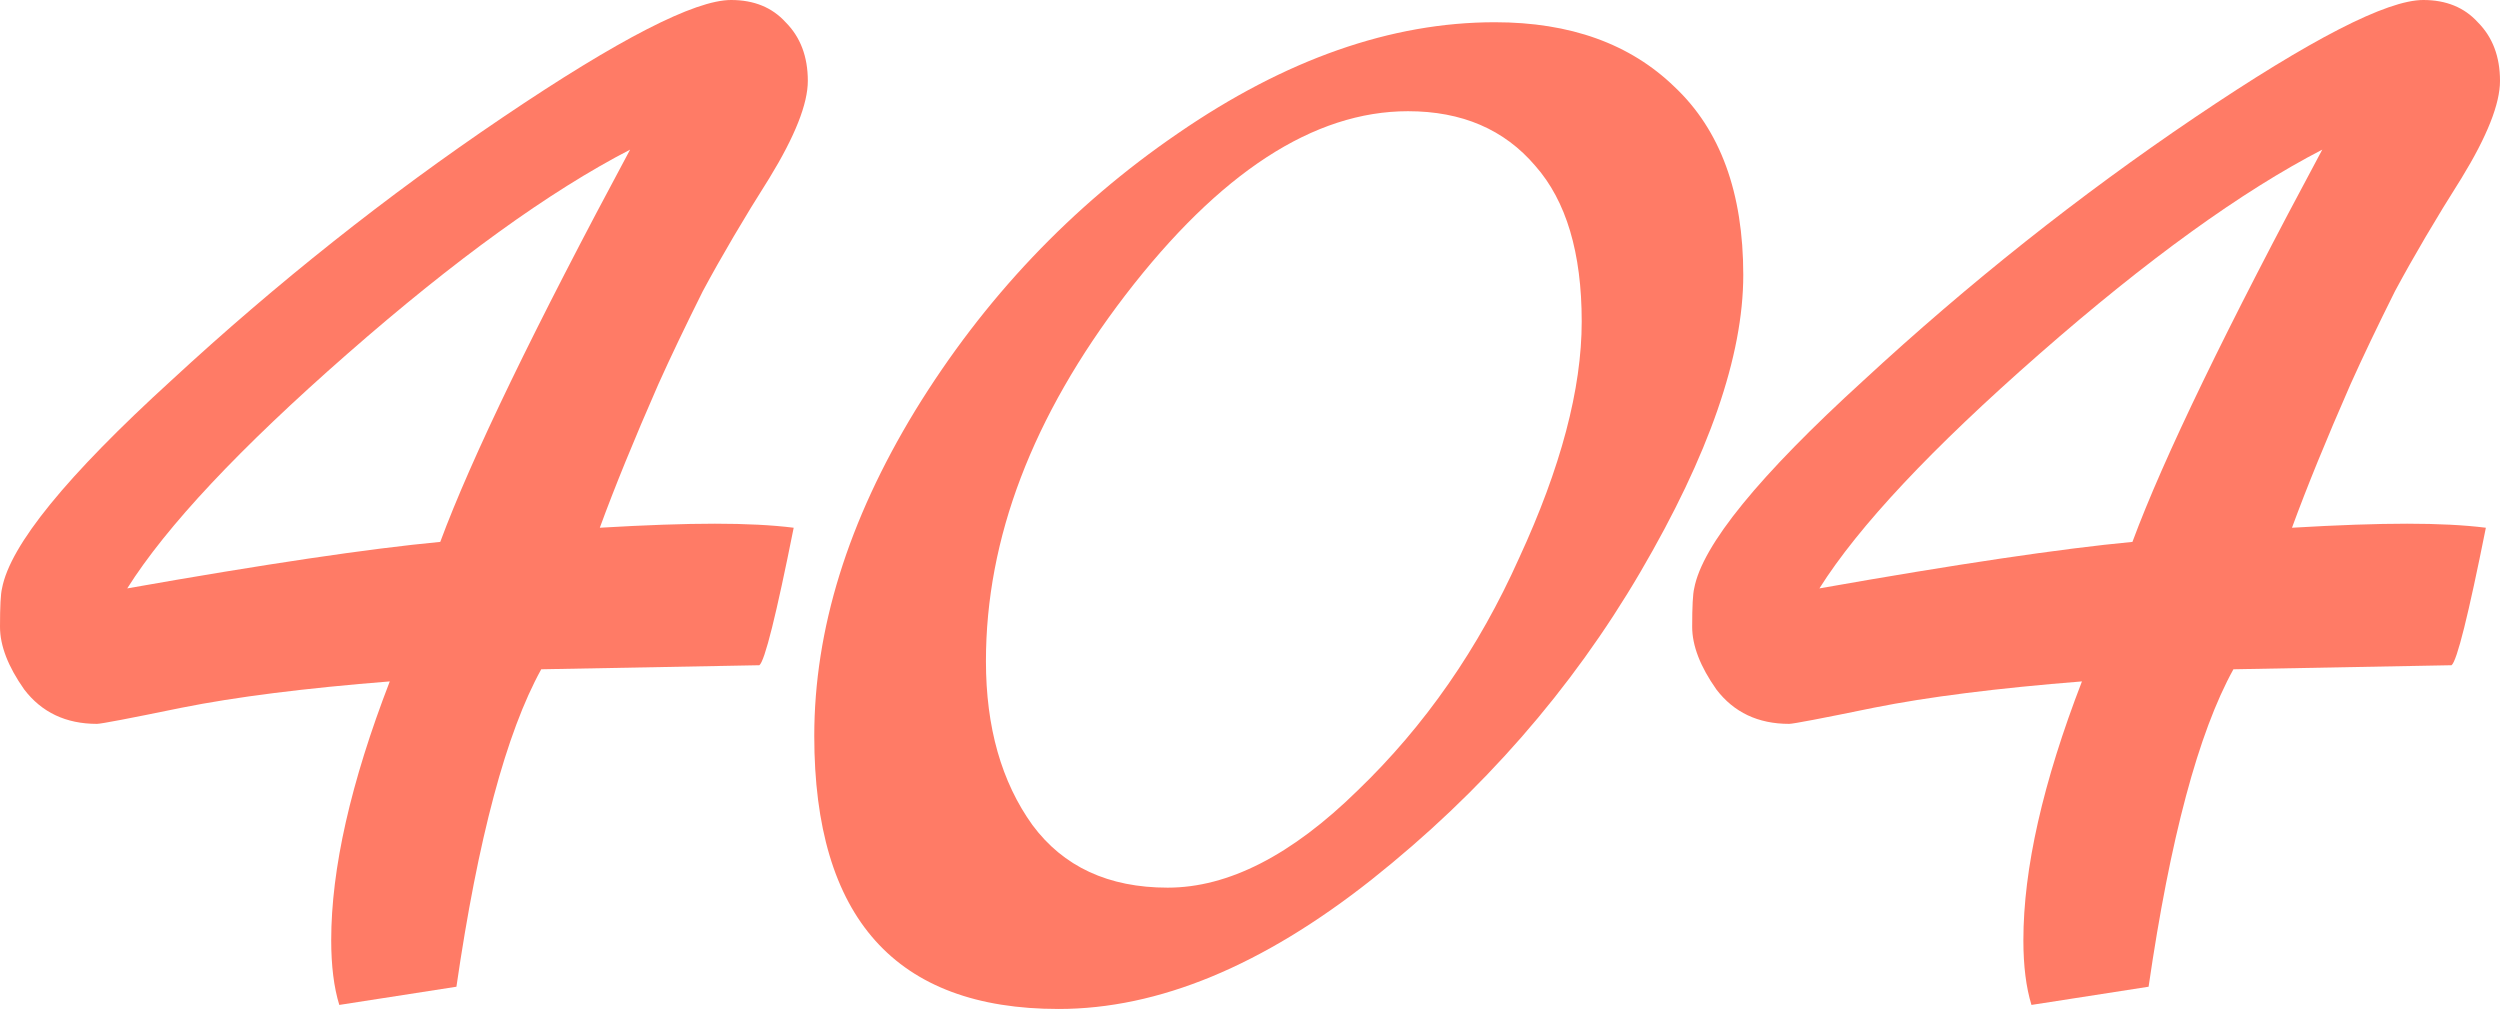
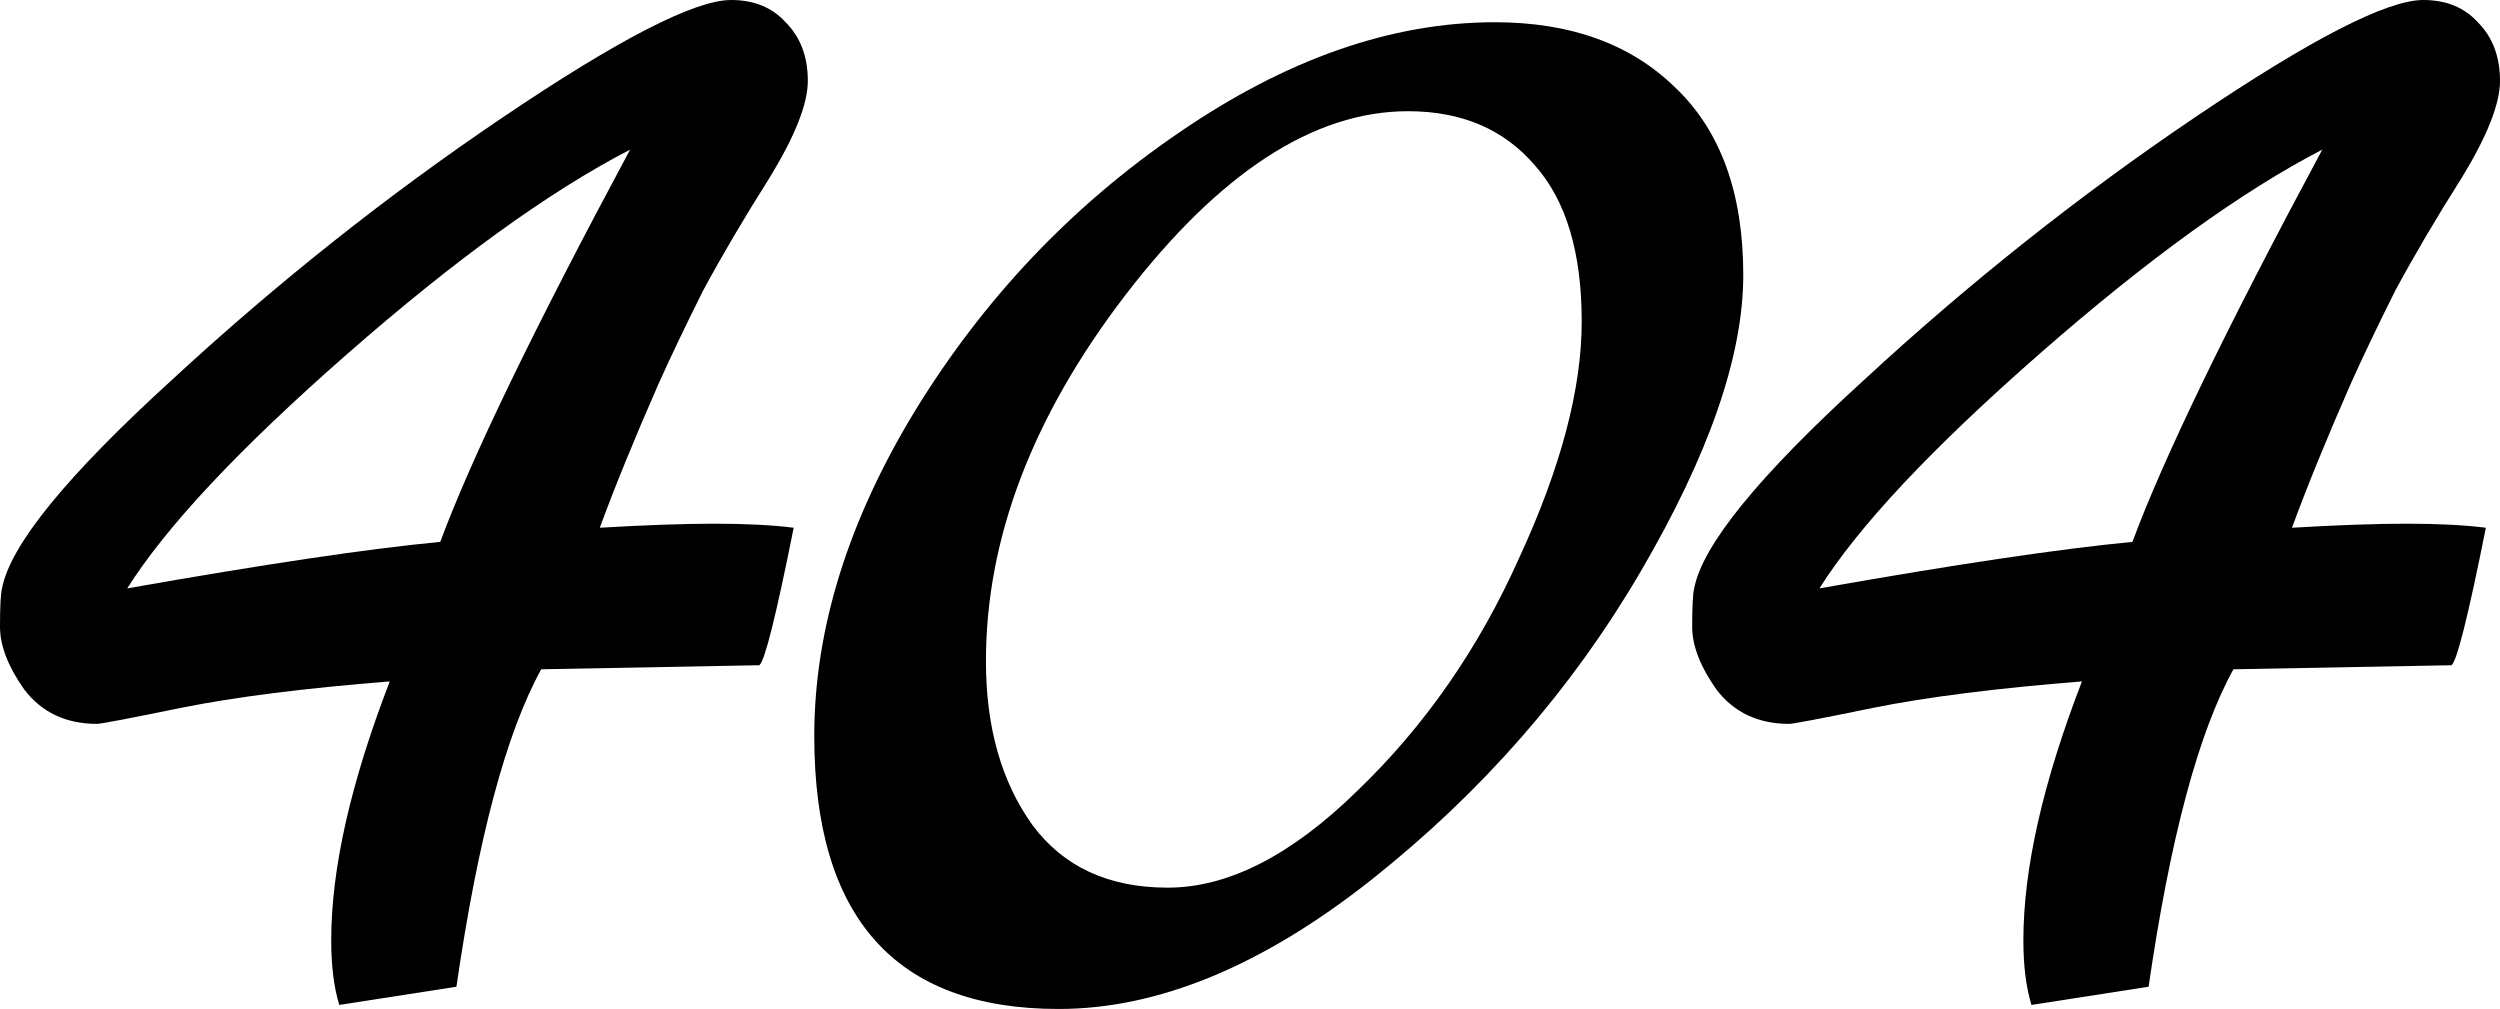
<svg xmlns="http://www.w3.org/2000/svg" width="446" height="180" viewBox="0 0 446 180" fill="none">
-   <path d="M59.088 167.735C59.088 154.99 62.57 139.599 69.536 121.563C54.404 122.766 42.034 124.329 32.426 126.252C23.059 128.176 18.015 129.138 17.294 129.138C11.77 129.138 7.446 127.094 4.323 123.006C1.441 118.918 0 115.19 0 111.824C0 108.216 0.12 105.932 0.36 104.97C1.801 97.275 11.89 84.89 30.625 67.816C49.36 50.501 69.056 34.87 89.712 20.922C110.369 6.974 123.94 0 130.425 0C134.508 0 137.751 1.323 140.153 3.968C142.795 6.613 144.116 10.1 144.116 14.429C144.116 18.517 141.834 24.289 137.271 31.744C132.707 38.958 128.744 45.691 125.381 51.944C122.259 58.196 119.616 63.727 117.455 68.537C113.131 78.397 109.648 86.934 107.006 94.148C115.173 93.667 122.018 93.427 127.543 93.427C133.067 93.427 137.751 93.667 141.594 94.148C138.472 109.78 136.43 117.956 135.469 118.677L96.558 119.399C90.313 130.701 85.269 149.579 81.426 176.032L60.529 179.279C59.568 176.152 59.088 172.305 59.088 167.735ZM78.543 96.673C84.068 81.763 95.357 58.437 112.411 26.693C97.999 34.148 81.185 46.293 61.97 63.126C42.755 79.96 29.664 93.908 22.698 104.97C47.198 100.641 65.813 97.876 78.543 96.673Z" fill="#FF7B66" />
-   <path d="M266.684 3.968C280.135 3.968 290.824 7.816 298.75 15.511C306.917 23.206 311 34.389 311 49.058C311 63.487 304.875 81.162 292.625 102.084C280.375 123.006 264.402 141.283 244.707 156.914C225.251 172.305 206.636 180 188.862 180C159.798 180 145.266 163.768 145.266 131.303C145.266 112.305 151.271 92.946 163.281 73.227C175.531 53.267 191.143 36.794 210.119 23.808C229.334 10.581 248.189 3.968 266.684 3.968ZM242.185 141.042C254.194 129.499 263.802 115.671 271.008 99.559C278.454 83.447 282.177 69.379 282.177 57.355C282.177 45.09 279.415 35.832 273.89 29.579C268.366 23.086 260.8 19.84 251.192 19.84C234.378 19.84 217.565 30.782 200.751 52.665C184.178 74.309 175.891 96.072 175.891 117.956C175.891 129.739 178.653 139.479 184.178 147.174C189.702 154.629 197.749 158.357 208.317 158.357C219.126 158.357 230.415 152.585 242.185 141.042Z" fill="#FF7B66" />
-   <path d="M360.971 167.735C360.971 154.99 364.454 139.599 371.42 121.563C356.288 122.766 343.918 124.329 334.31 126.252C324.942 128.176 319.898 129.138 319.178 129.138C313.653 129.138 309.33 127.094 306.207 123.006C303.325 118.918 301.884 115.19 301.884 111.824C301.884 108.216 302.004 105.932 302.244 104.97C303.685 97.275 313.773 84.89 332.509 67.816C351.244 50.501 370.94 34.87 391.596 20.922C412.253 6.974 425.824 0 432.309 0C436.392 0 439.635 1.323 442.037 3.968C444.679 6.613 446 10.1 446 14.429C446 18.517 443.718 24.289 439.155 31.744C434.591 38.958 430.628 45.691 427.265 51.944C424.142 58.196 421.5 63.727 419.339 68.537C415.015 78.397 411.532 86.934 408.89 94.148C417.057 93.667 423.902 93.427 429.427 93.427C434.951 93.427 439.635 93.667 443.478 94.148C440.355 109.78 438.314 117.956 437.353 118.677L398.442 119.399C392.197 130.701 387.153 149.579 383.309 176.032L362.413 179.279C361.452 176.152 360.971 172.305 360.971 167.735ZM380.427 96.673C385.952 81.763 397.241 58.437 414.294 26.693C399.883 34.148 383.069 46.293 363.854 63.126C344.638 79.96 331.548 93.908 324.582 104.97C349.082 100.641 367.697 97.876 380.427 96.673Z" fill="#FF7B66" />
+   <path d="M59.088 167.735C59.088 154.99 62.57 139.599 69.536 121.563C54.404 122.766 42.034 124.329 32.426 126.252C23.059 128.176 18.015 129.138 17.294 129.138C11.77 129.138 7.446 127.094 4.323 123.006C1.441 118.918 0 115.19 0 111.824C0 108.216 0.12 105.932 0.36 104.97C1.801 97.275 11.89 84.89 30.625 67.816C49.36 50.501 69.056 34.87 89.712 20.922C110.369 6.974 123.94 0 130.425 0C134.508 0 137.751 1.323 140.153 3.968C142.795 6.613 144.116 10.1 144.116 14.429C144.116 18.517 141.834 24.289 137.271 31.744C132.707 38.958 128.744 45.691 125.381 51.944C122.259 58.196 119.616 63.727 117.455 68.537C113.131 78.397 109.648 86.934 107.006 94.148C115.173 93.667 122.018 93.427 127.543 93.427C133.067 93.427 137.751 93.667 141.594 94.148C138.472 109.78 136.43 117.956 135.469 118.677L96.558 119.399C90.313 130.701 85.269 149.579 81.426 176.032L60.529 179.279C59.568 176.152 59.088 172.305 59.088 167.735ZM78.543 96.673C84.068 81.763 95.357 58.437 112.411 26.693C97.999 34.148 81.185 46.293 61.97 63.126C42.755 79.96 29.664 93.908 22.698 104.97C47.198 100.641 65.813 97.876 78.543 96.673Z" fill="currentColor" />
+   <path d="M266.684 3.968C280.135 3.968 290.824 7.816 298.75 15.511C306.917 23.206 311 34.389 311 49.058C311 63.487 304.875 81.162 292.625 102.084C280.375 123.006 264.402 141.283 244.707 156.914C225.251 172.305 206.636 180 188.862 180C159.798 180 145.266 163.768 145.266 131.303C145.266 112.305 151.271 92.946 163.281 73.227C175.531 53.267 191.143 36.794 210.119 23.808C229.334 10.581 248.189 3.968 266.684 3.968ZM242.185 141.042C254.194 129.499 263.802 115.671 271.008 99.559C278.454 83.447 282.177 69.379 282.177 57.355C282.177 45.09 279.415 35.832 273.89 29.579C268.366 23.086 260.8 19.84 251.192 19.84C234.378 19.84 217.565 30.782 200.751 52.665C184.178 74.309 175.891 96.072 175.891 117.956C175.891 129.739 178.653 139.479 184.178 147.174C189.702 154.629 197.749 158.357 208.317 158.357C219.126 158.357 230.415 152.585 242.185 141.042Z" fill="currentColor" />
+   <path d="M360.971 167.735C360.971 154.99 364.454 139.599 371.42 121.563C356.288 122.766 343.918 124.329 334.31 126.252C324.942 128.176 319.898 129.138 319.178 129.138C313.653 129.138 309.33 127.094 306.207 123.006C303.325 118.918 301.884 115.19 301.884 111.824C301.884 108.216 302.004 105.932 302.244 104.97C303.685 97.275 313.773 84.89 332.509 67.816C351.244 50.501 370.94 34.87 391.596 20.922C412.253 6.974 425.824 0 432.309 0C436.392 0 439.635 1.323 442.037 3.968C444.679 6.613 446 10.1 446 14.429C446 18.517 443.718 24.289 439.155 31.744C434.591 38.958 430.628 45.691 427.265 51.944C424.142 58.196 421.5 63.727 419.339 68.537C415.015 78.397 411.532 86.934 408.89 94.148C417.057 93.667 423.902 93.427 429.427 93.427C434.951 93.427 439.635 93.667 443.478 94.148C440.355 109.78 438.314 117.956 437.353 118.677L398.442 119.399C392.197 130.701 387.153 149.579 383.309 176.032L362.413 179.279C361.452 176.152 360.971 172.305 360.971 167.735ZM380.427 96.673C385.952 81.763 397.241 58.437 414.294 26.693C399.883 34.148 383.069 46.293 363.854 63.126C344.638 79.96 331.548 93.908 324.582 104.97C349.082 100.641 367.697 97.876 380.427 96.673Z" fill="currentColor" />
</svg>
